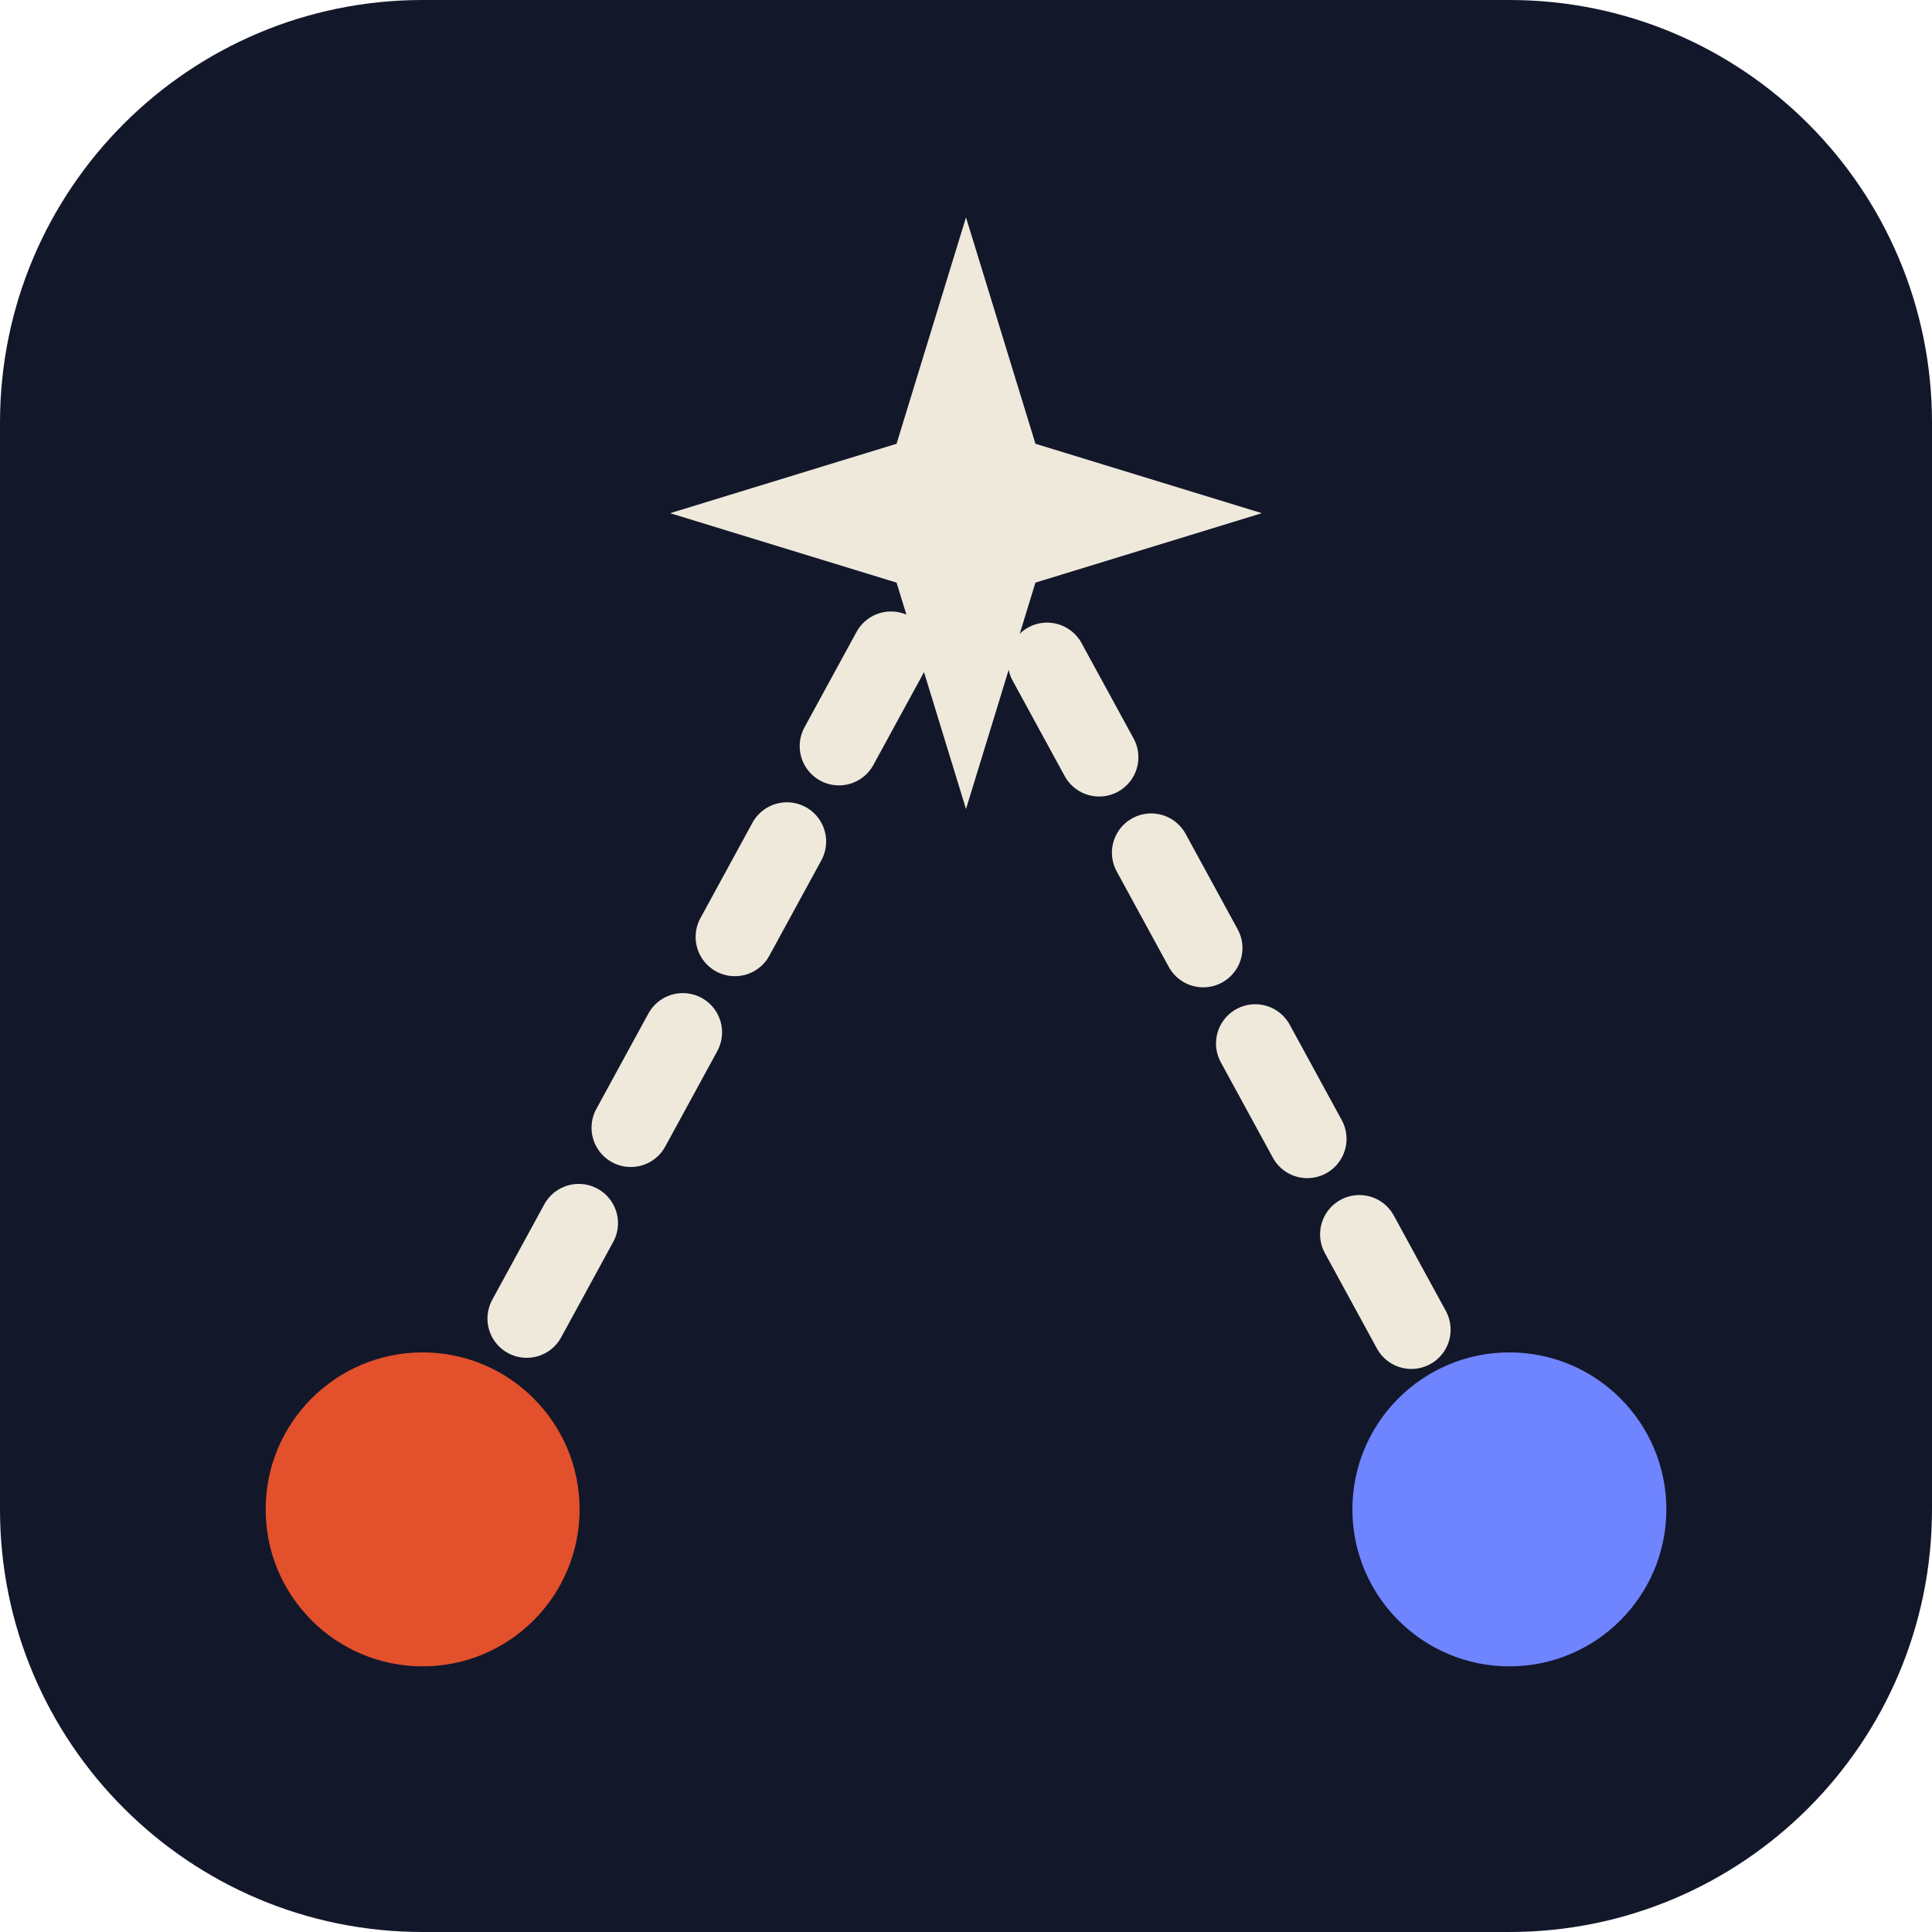
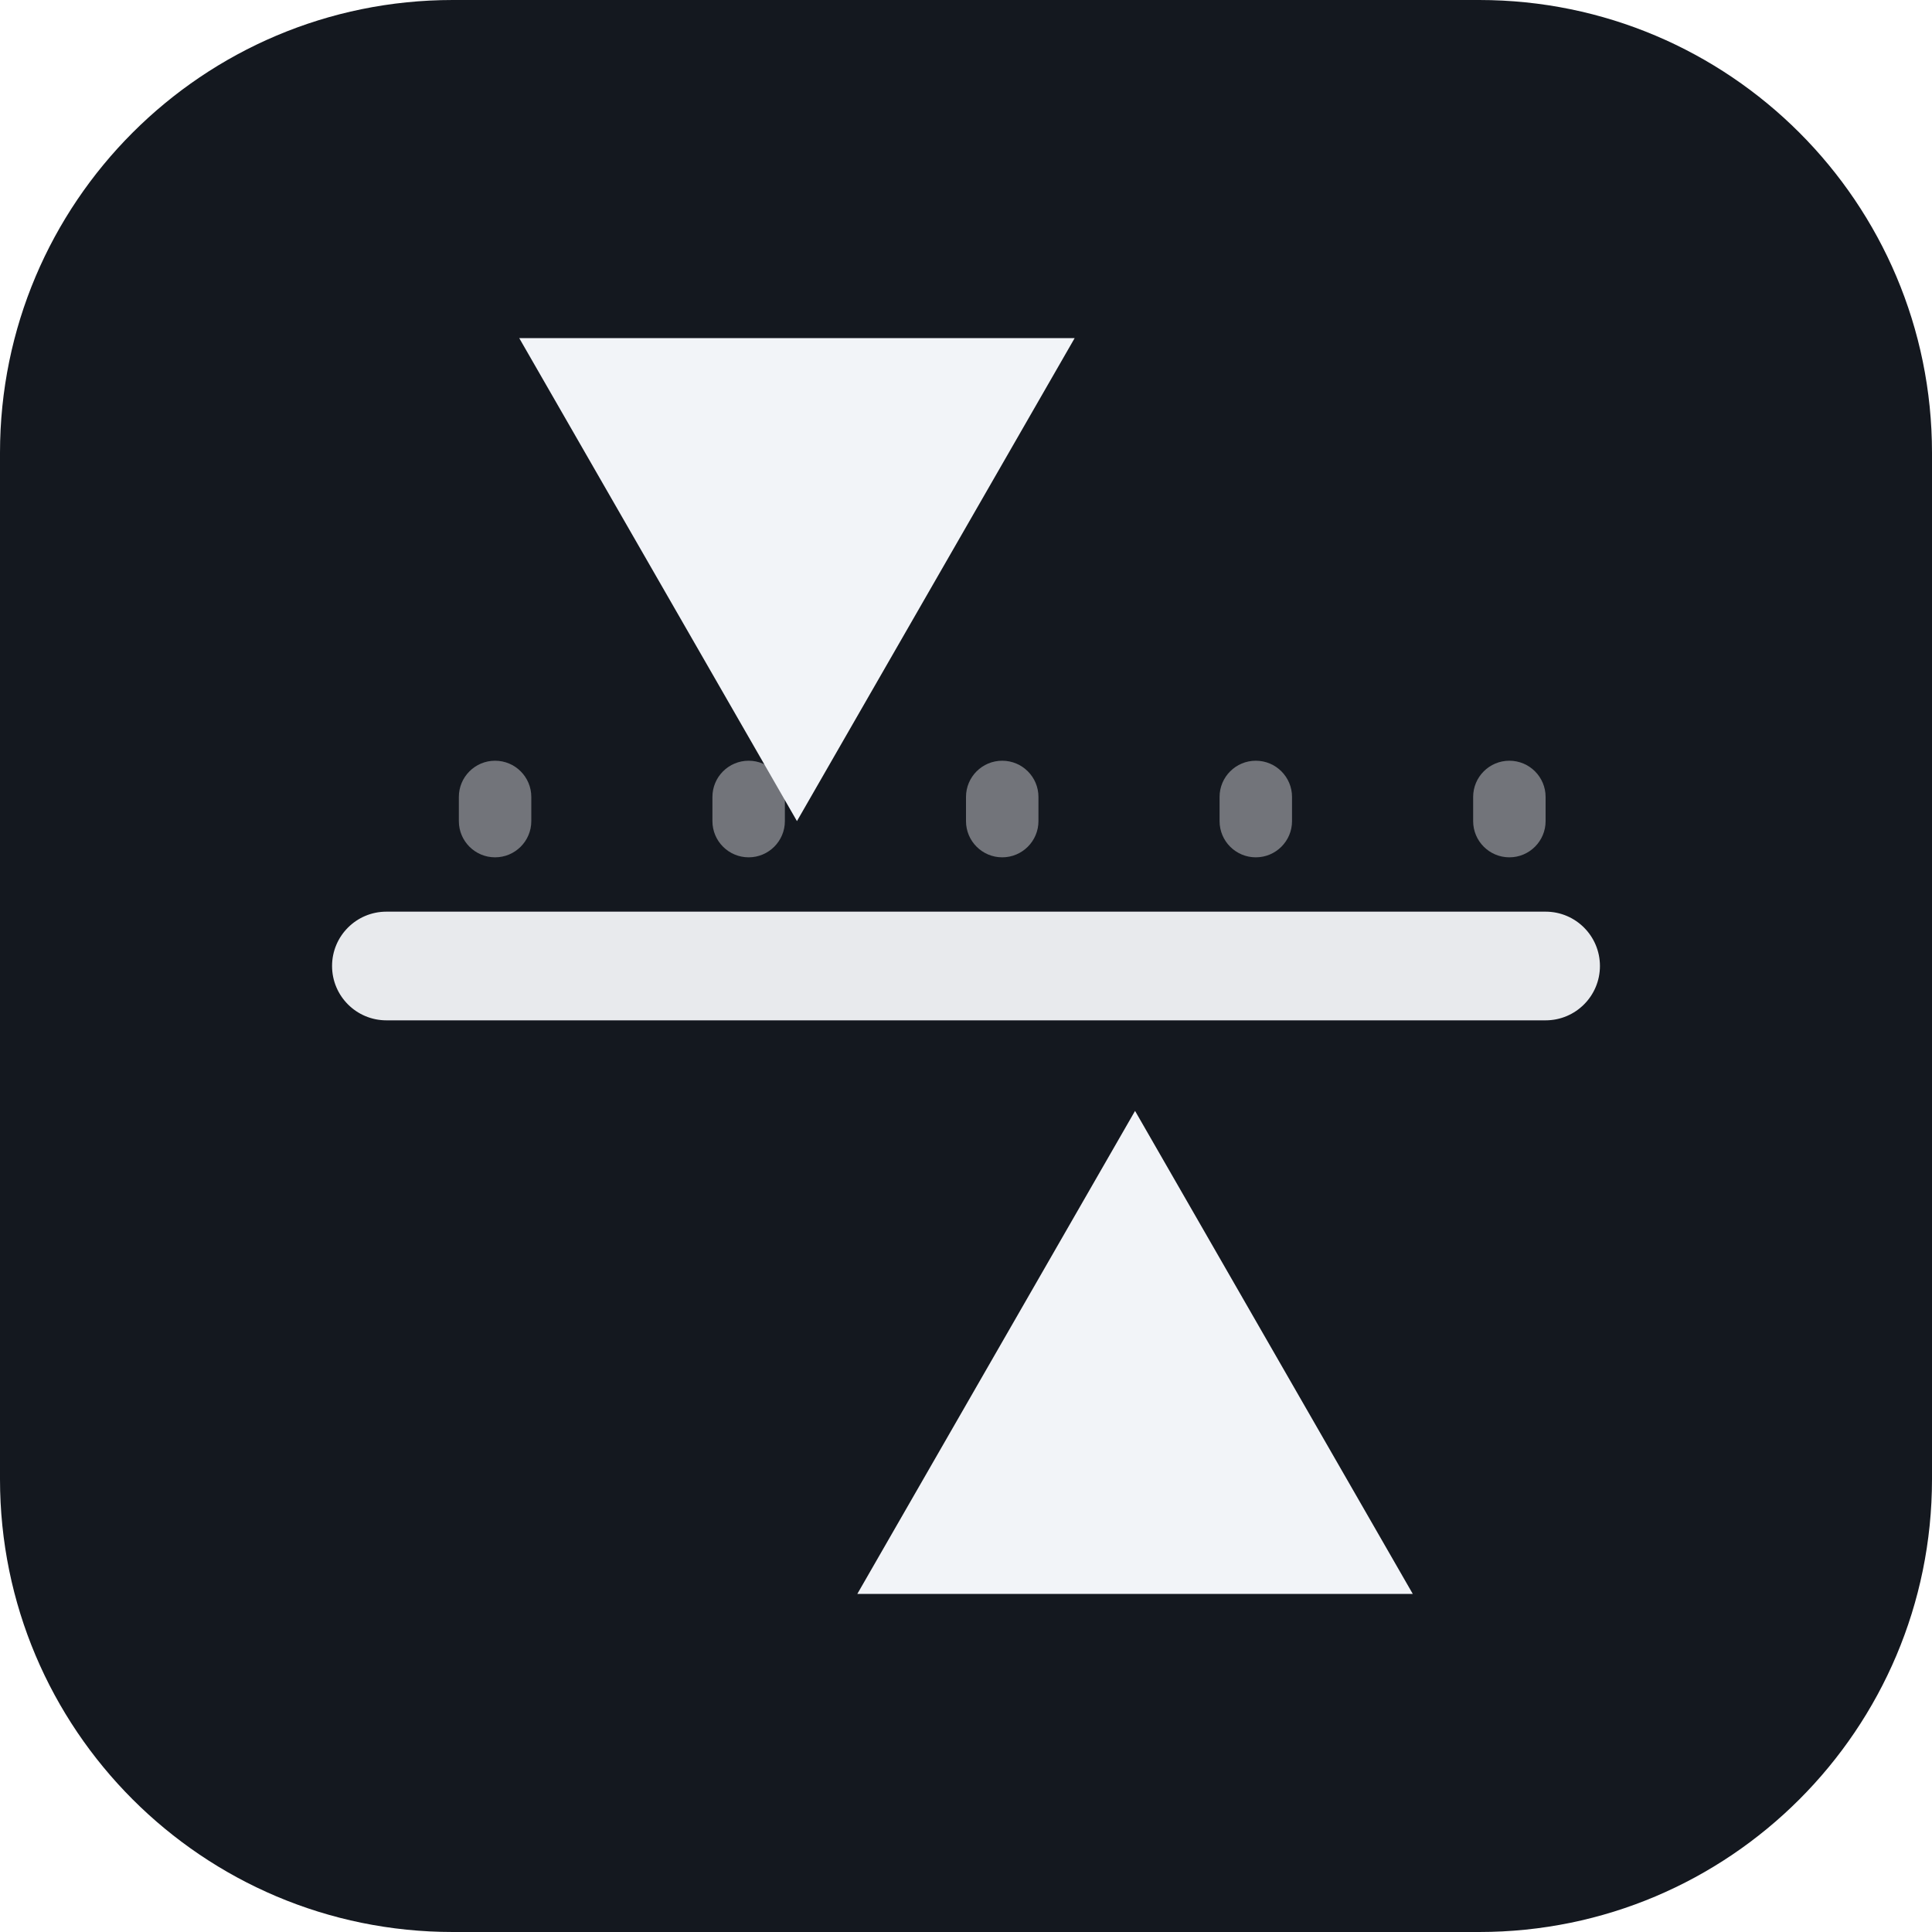
- <svg xmlns="http://www.w3.org/2000/svg" viewBox="0 0 32 32">
-   <rect width="32" height="32" rx="7" fill="#13172a" />
-   <path d="M7 25 16 8.5 25 25" fill="none" stroke="#efe9dc" stroke-width="1.3" stroke-dasharray="1.8 1.8" stroke-linecap="round" />
-   <circle cx="7" cy="25" r="2.6" fill="#e2502c" />
-   <circle cx="25" cy="25" r="2.6" fill="#6f84ff" />
-   <path d="M16 3.6l1.15 3.75 3.75 1.15-3.75 1.15L16 13.4l-1.15-3.75L11.1 8.5l3.75-1.15z" fill="#efe9dc" />
+ <svg xmlns="http://www.w3.org/2000/svg" viewBox="0 0 32 32" role="img" aria-label="Parallax">
+   <rect width="32" height="32" rx="7.5" fill="#14181F" />
+   <g fill="#F2F4F8">
+     <rect x="5.5" y="15.1" width="21" height="1.8" rx=".9" opacity=".95" />
+     <g opacity=".42">
+       <rect x="7.6" y="12.6" width="1.2" height="1.6" rx=".6" />
+       <rect x="11.8" y="12.6" width="1.2" height="1.6" rx=".6" />
+       <rect x="16" y="12.6" width="1.2" height="1.6" rx=".6" />
+       <rect x="20.2" y="12.6" width="1.2" height="1.6" rx=".6" />
+       <rect x="24.4" y="12.6" width="1.2" height="1.6" rx=".6" />
+     </g>
+     <path d="M8.6 5.6h9.2L13.2 13.6z" />
+     <path d="M23.4 26.4h-9.2l4.6-8z" />
+   </g>
</svg>
